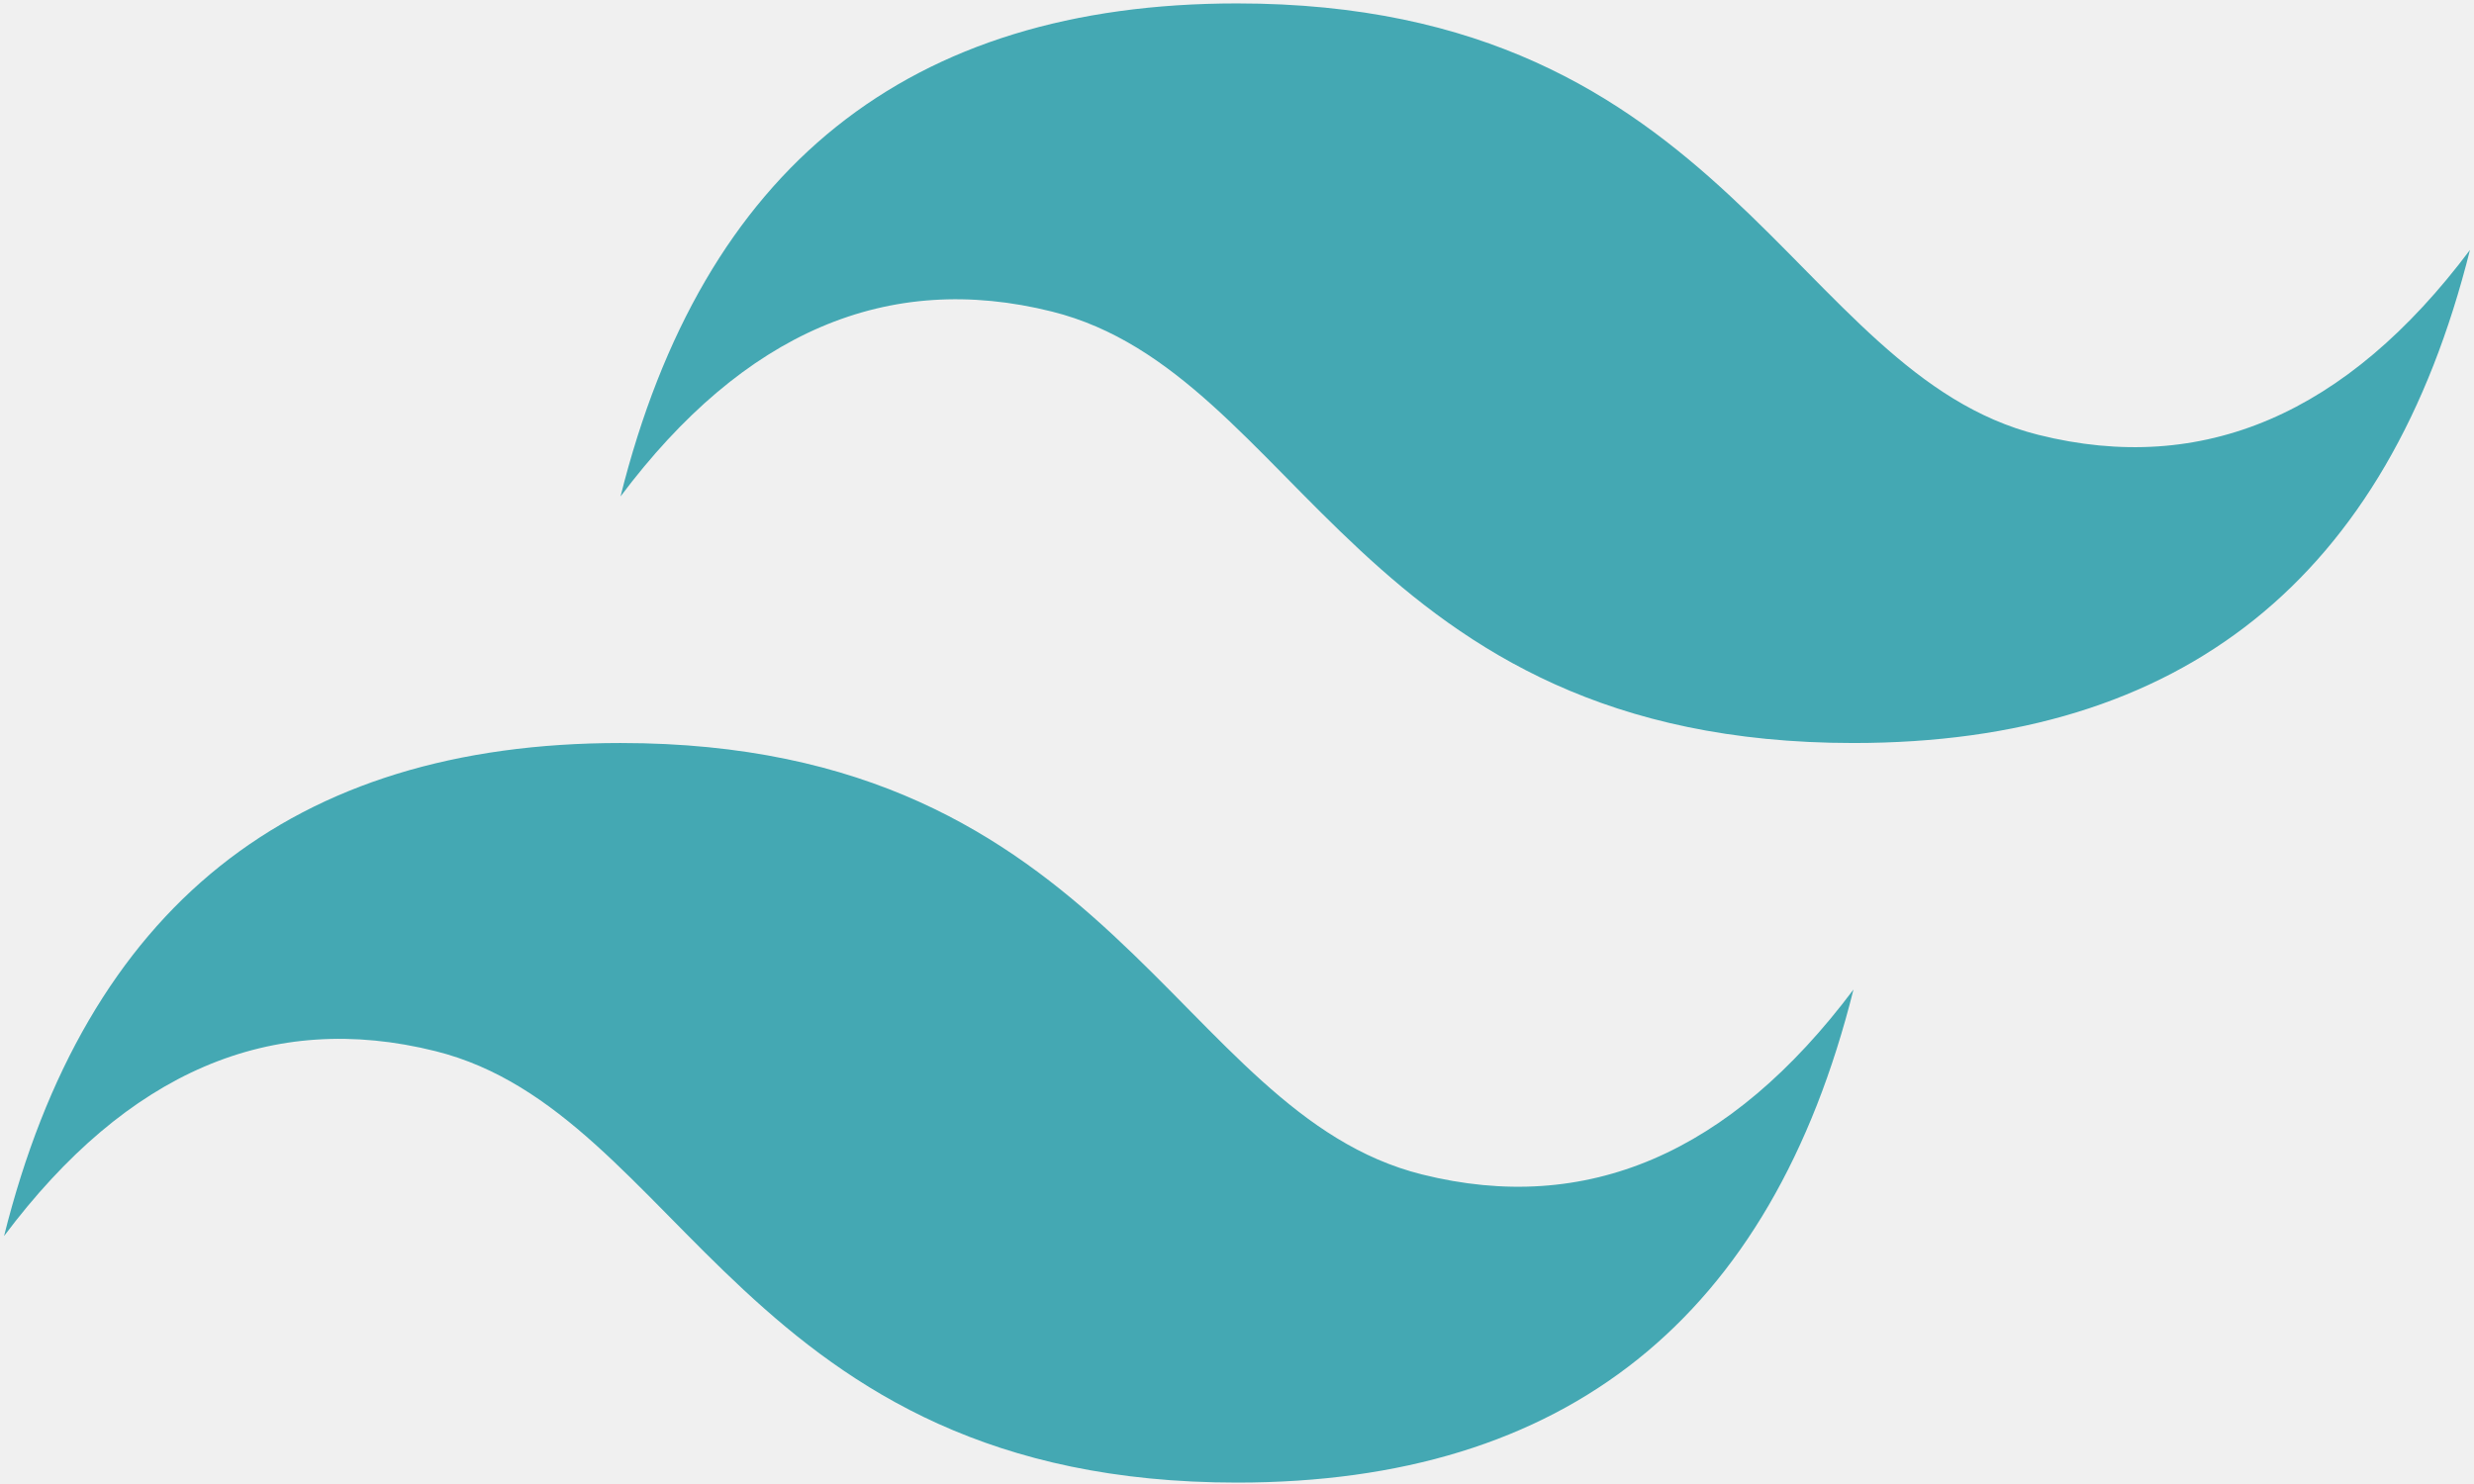
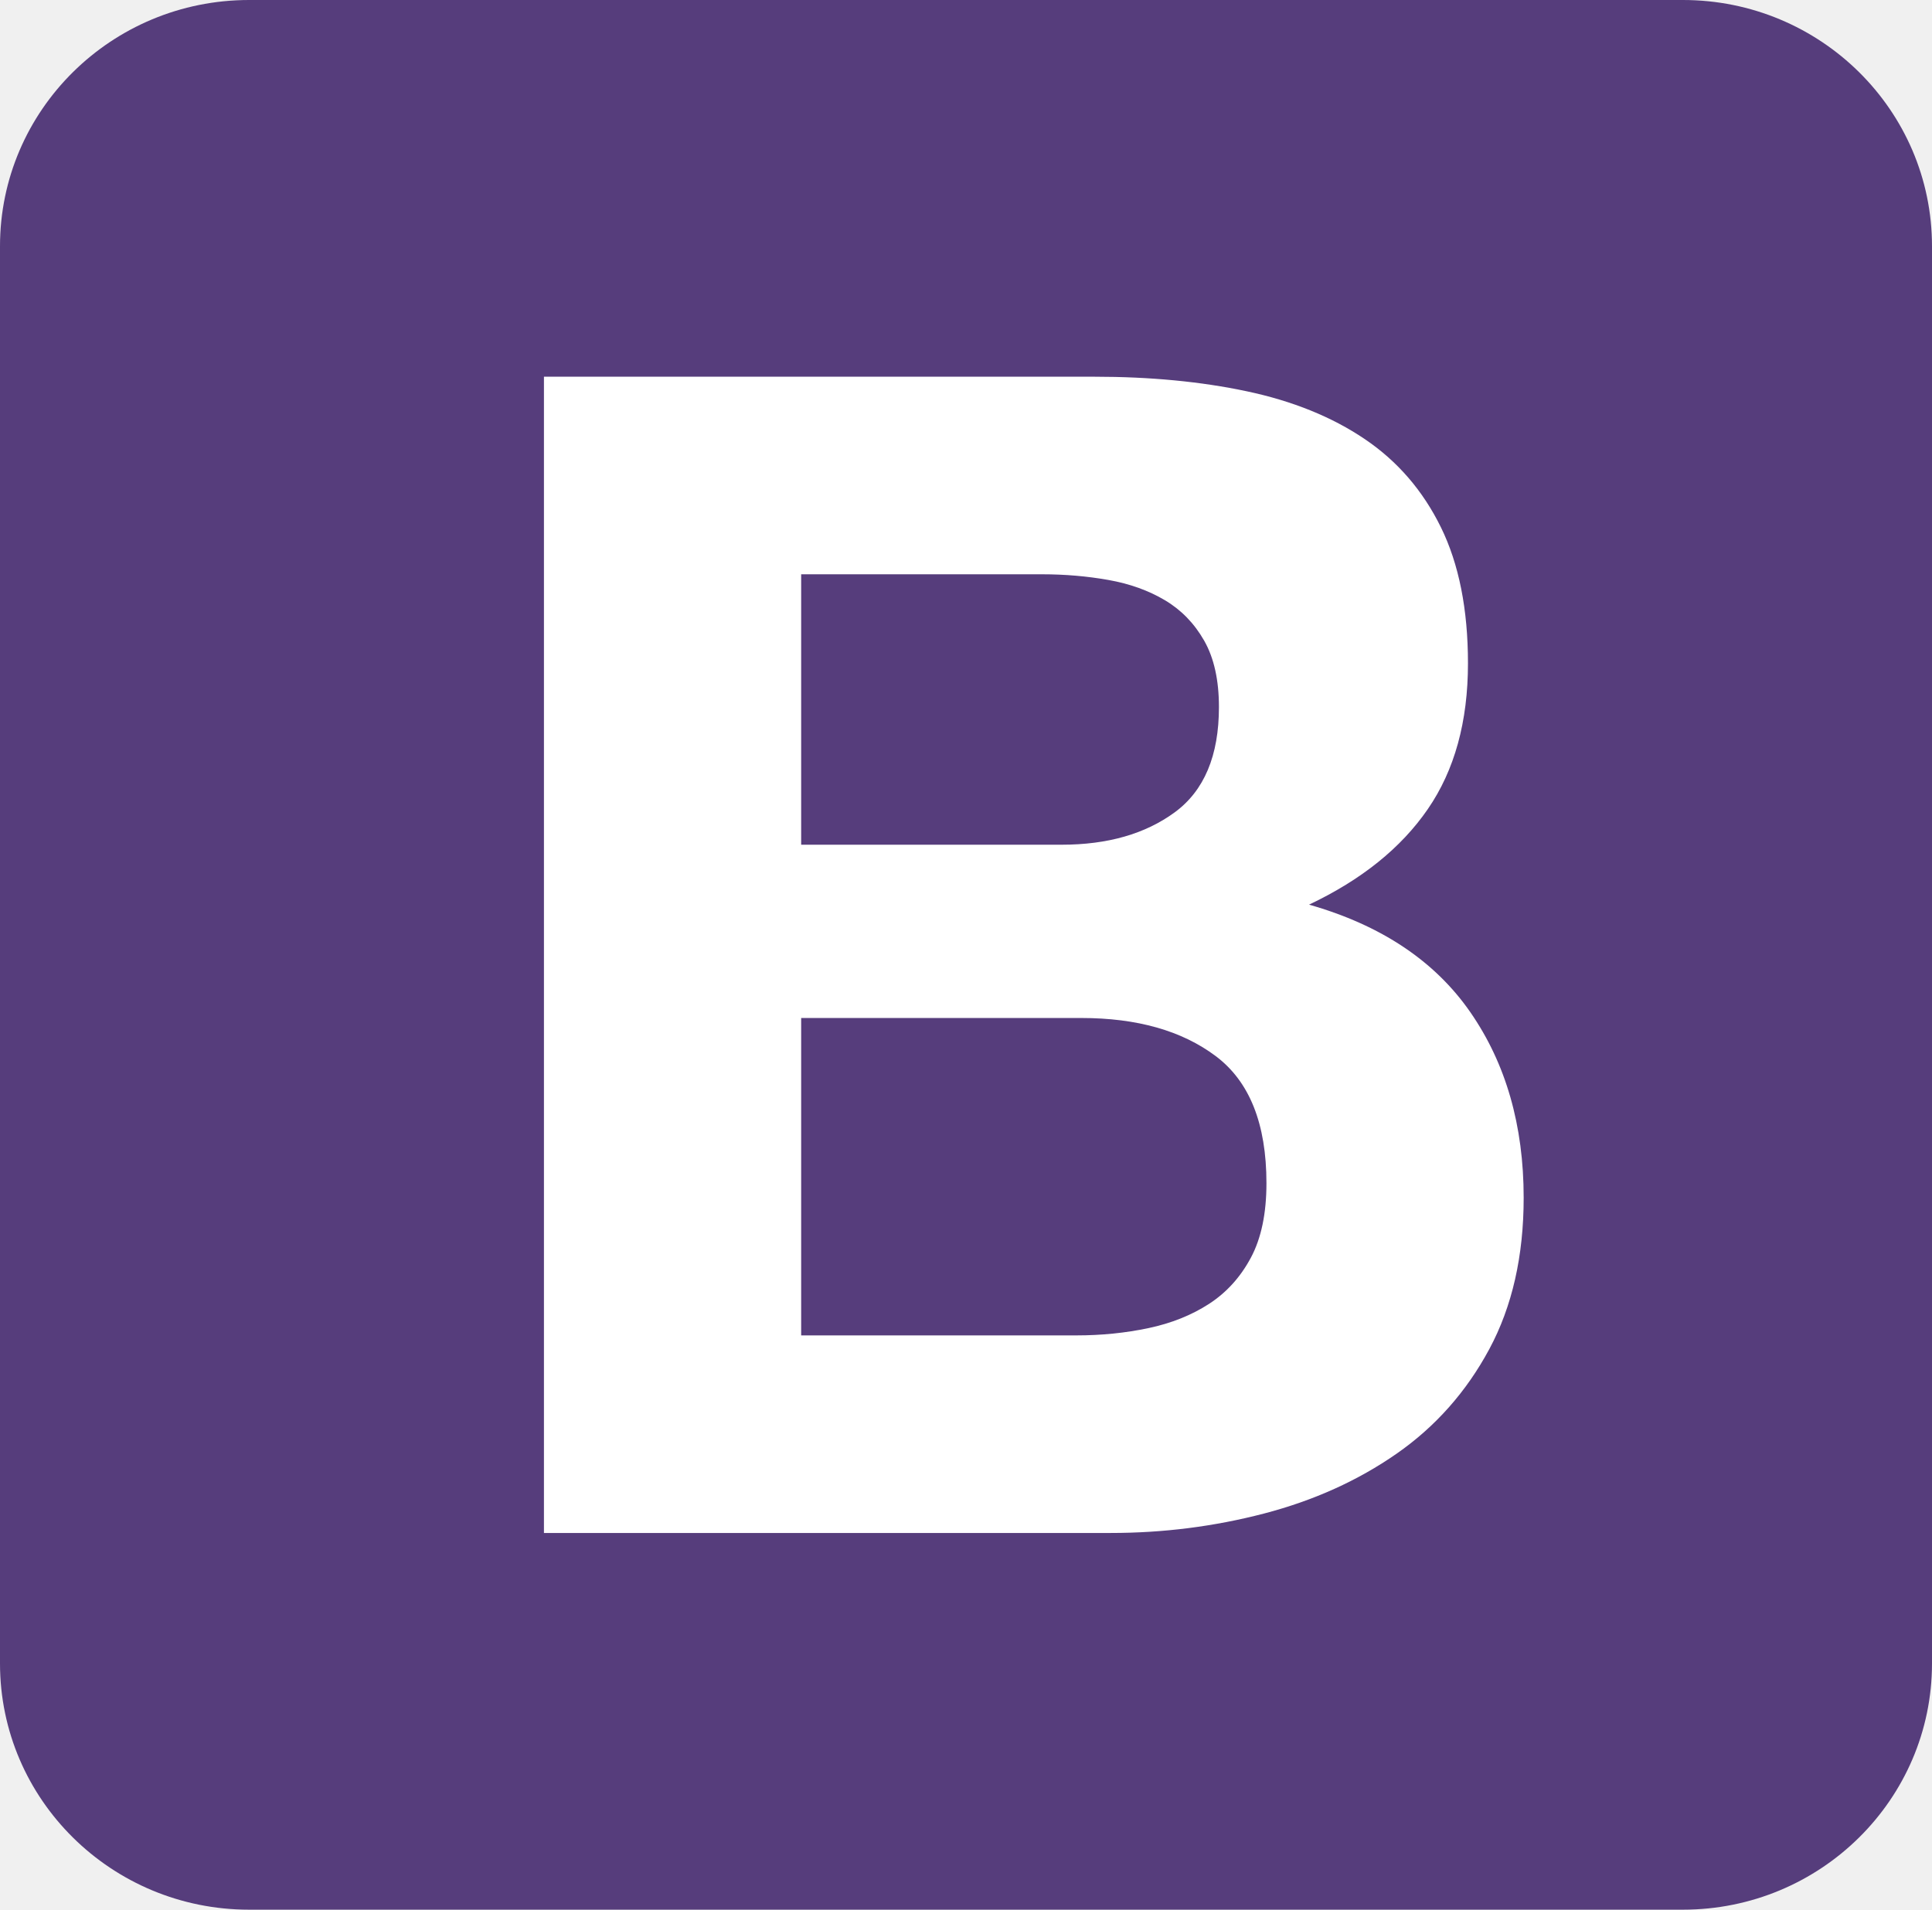
- <svg xmlns="http://www.w3.org/2000/svg" width="115" height="69" viewBox="0 0 115 69" fill="none">
-   <path d="M28.844 23.084C32.665 7.801 42.217 0.159 57.5 0.159C80.425 0.159 83.291 17.353 94.753 20.219C102.395 22.129 109.081 19.264 114.812 11.622C110.992 26.905 101.44 34.547 86.156 34.547C63.231 34.547 60.366 17.353 48.903 14.488C41.261 12.577 34.575 15.443 28.844 23.084ZM0.188 57.472C4.008 42.189 13.56 34.547 28.844 34.547C51.769 34.547 54.634 51.741 66.097 54.606C73.739 56.517 80.425 53.651 86.156 46.009C82.335 61.293 72.783 68.934 57.5 68.934C34.575 68.934 31.709 51.741 20.247 48.875C12.605 46.965 5.919 49.83 0.188 57.472Z" fill="#44A8B3" />
+ <svg xmlns="http://www.w3.org/2000/svg" width="88" height="87" viewBox="0 0 88 87" fill="none">
+   <g clip-path="url(#clip0_21_137)">
+     <path d="M0 75.782C0 81.978 5.08 87 11.347 87H76.653C82.92 87 88 81.977 88 75.782V11.218C88 5.022 82.92 0 76.653 0H11.347C5.08 0 0 5.023 0 11.218V75.782V75.782Z" fill="#563D7C" />
+     <path d="M36.492 38.483V26.163H47.461C48.506 26.163 49.514 26.249 50.484 26.421C51.454 26.593 52.312 26.9 53.058 27.343C53.804 27.786 54.401 28.401 54.849 29.188C55.297 29.975 55.521 30.983 55.521 32.212C55.521 34.425 54.849 36.024 53.506 37.008C52.163 37.992 50.446 38.483 48.357 38.483H36.492ZM24.776 17.162V69.838H50.596C52.984 69.838 55.309 69.543 57.573 68.953C59.837 68.362 61.851 67.453 63.618 66.223C65.383 64.993 66.789 63.407 67.834 61.465C68.879 59.522 69.401 57.222 69.401 54.566C69.401 51.271 68.592 48.455 66.976 46.119C65.359 43.783 62.908 42.147 59.625 41.213C62.013 40.082 63.817 38.631 65.035 36.86C66.254 35.09 66.864 32.877 66.864 30.22C66.864 27.761 66.453 25.696 65.632 24.023C64.811 22.351 63.655 21.011 62.162 20.003C60.67 18.994 58.879 18.269 56.789 17.826C54.7 17.383 52.387 17.162 49.849 17.162H24.776ZM36.492 60.837V46.377H49.252C51.789 46.377 53.829 46.955 55.372 48.111C56.914 49.267 57.685 51.197 57.685 53.902C57.685 55.28 57.449 56.411 56.976 57.296C56.503 58.181 55.869 58.882 55.073 59.399C54.277 59.915 53.357 60.284 52.312 60.505C51.267 60.726 50.173 60.837 49.029 60.837H36.492Z" fill="white" />
+   </g>
+   <defs>
+     <clipPath id="clip0_21_137">
+       <rect width="88" height="87" fill="white" />
+     </clipPath>
+   </defs>
</svg>
